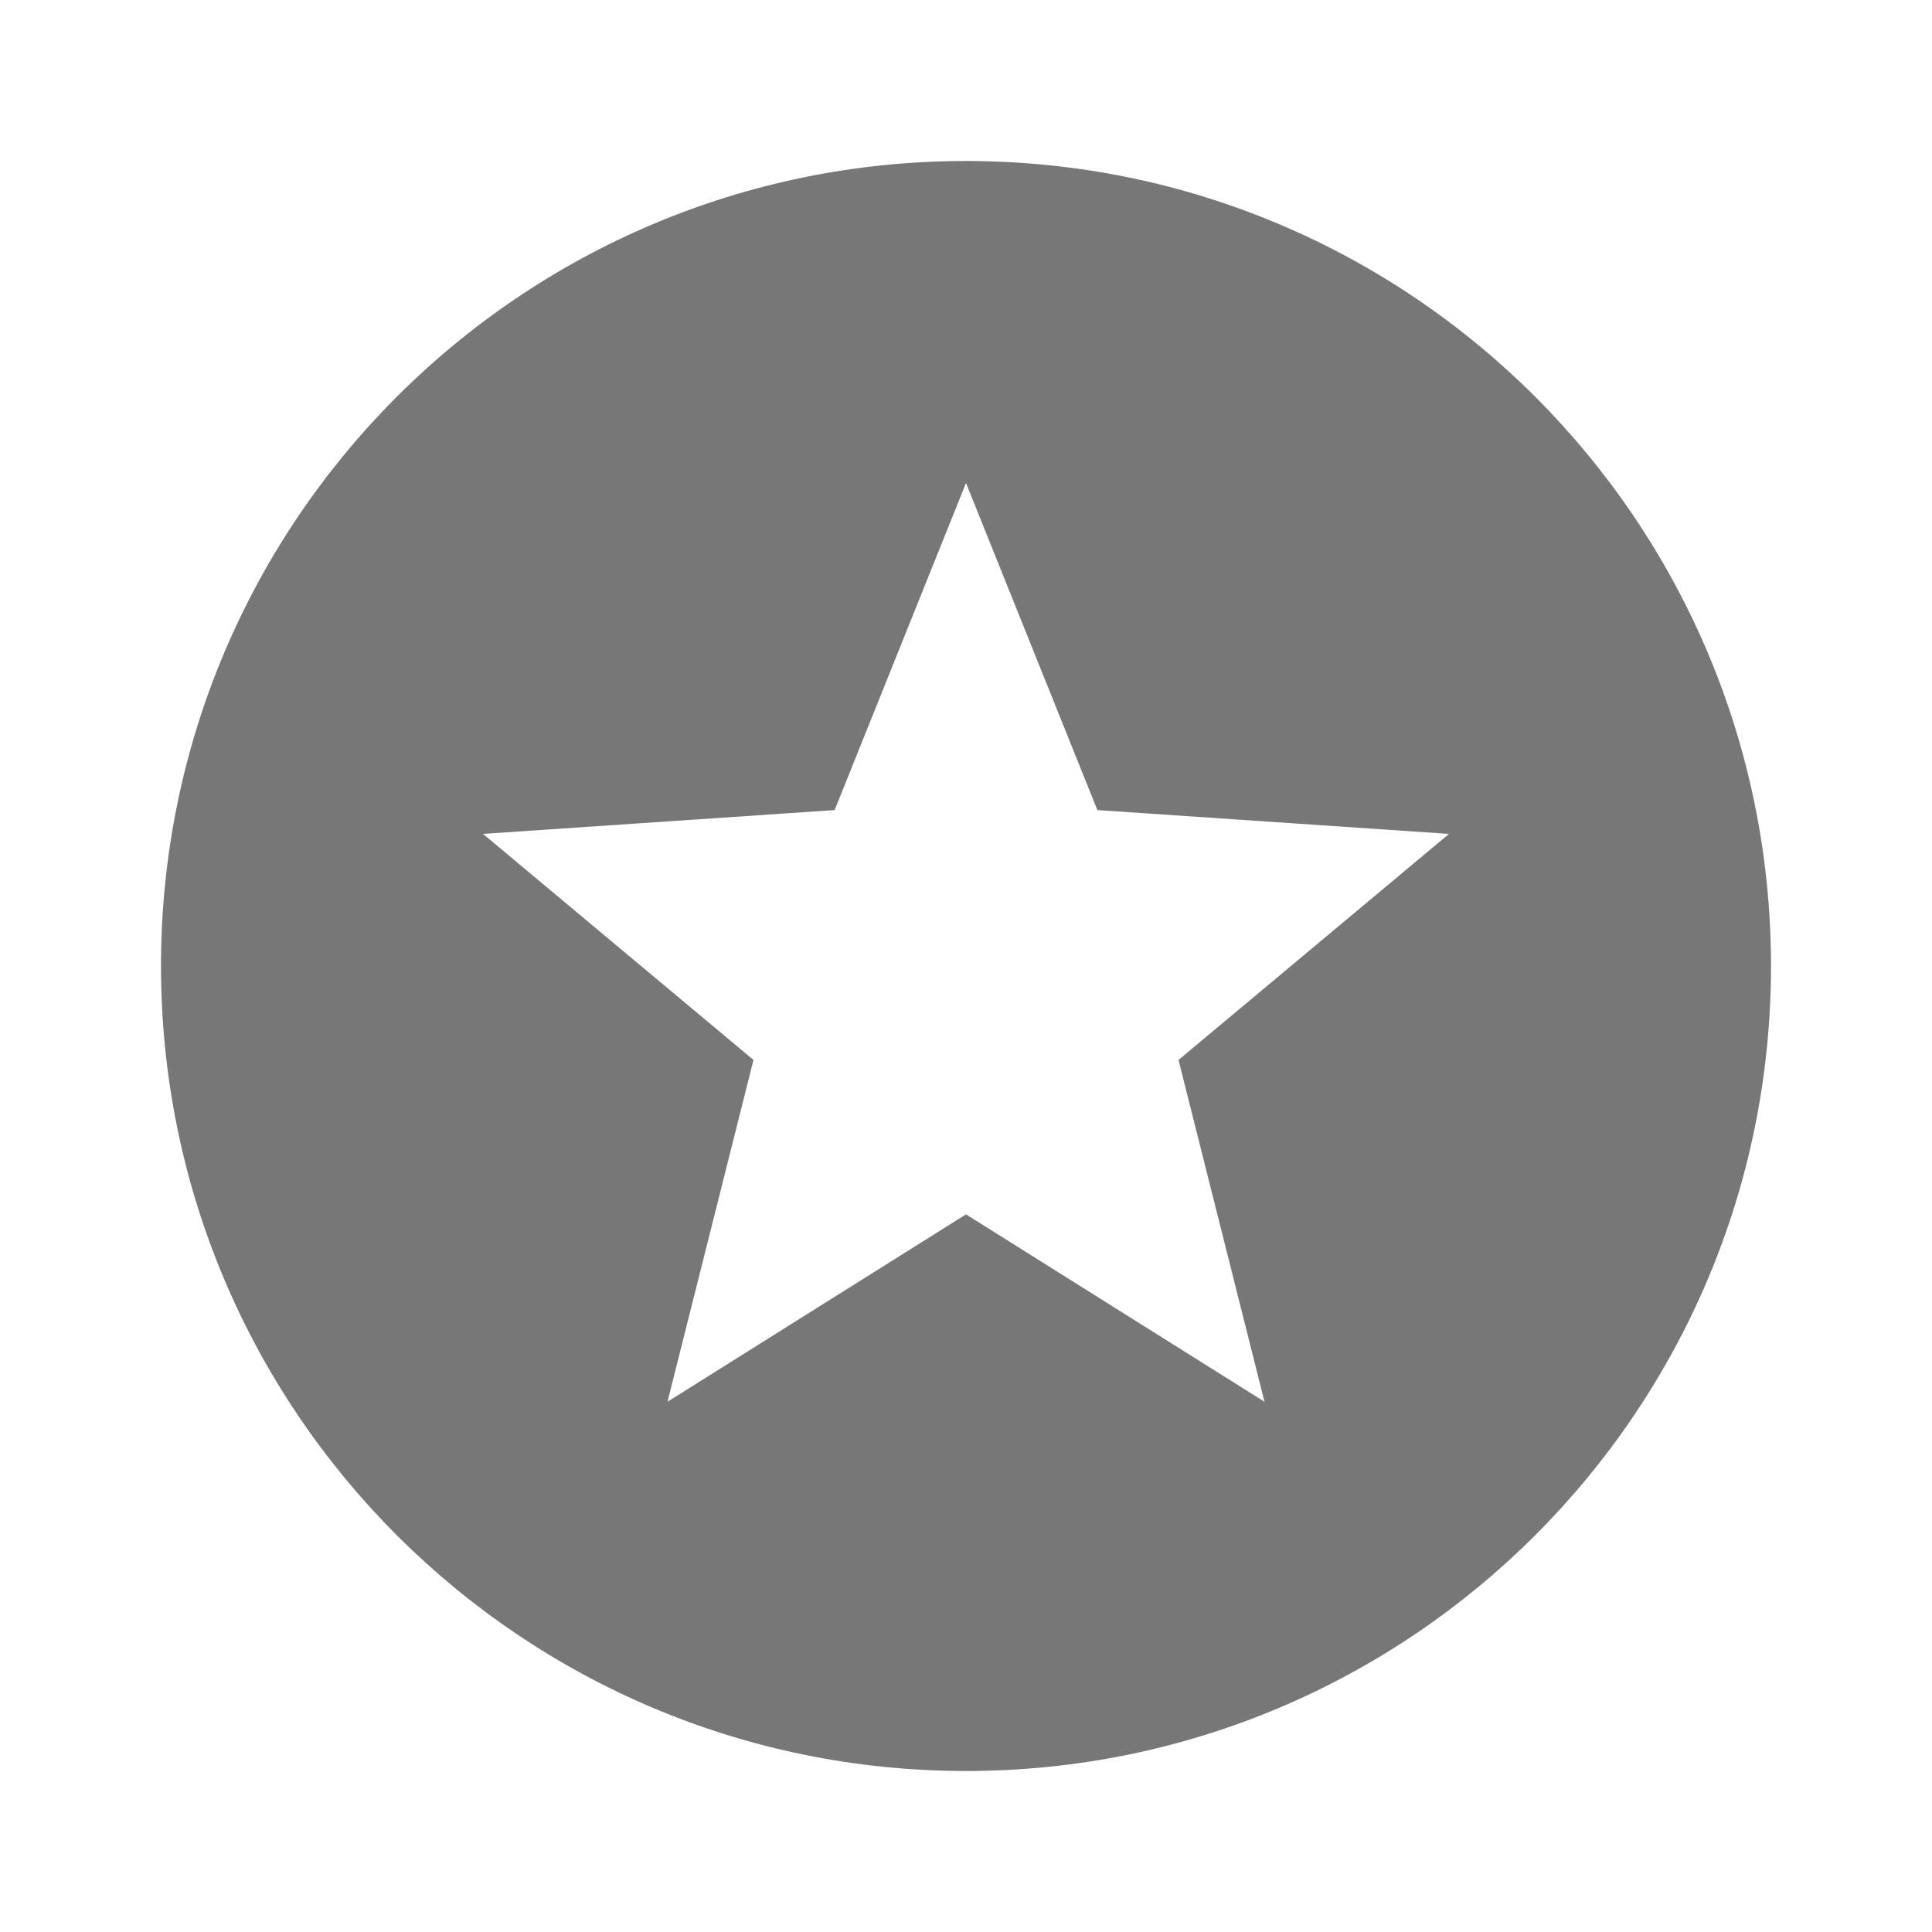
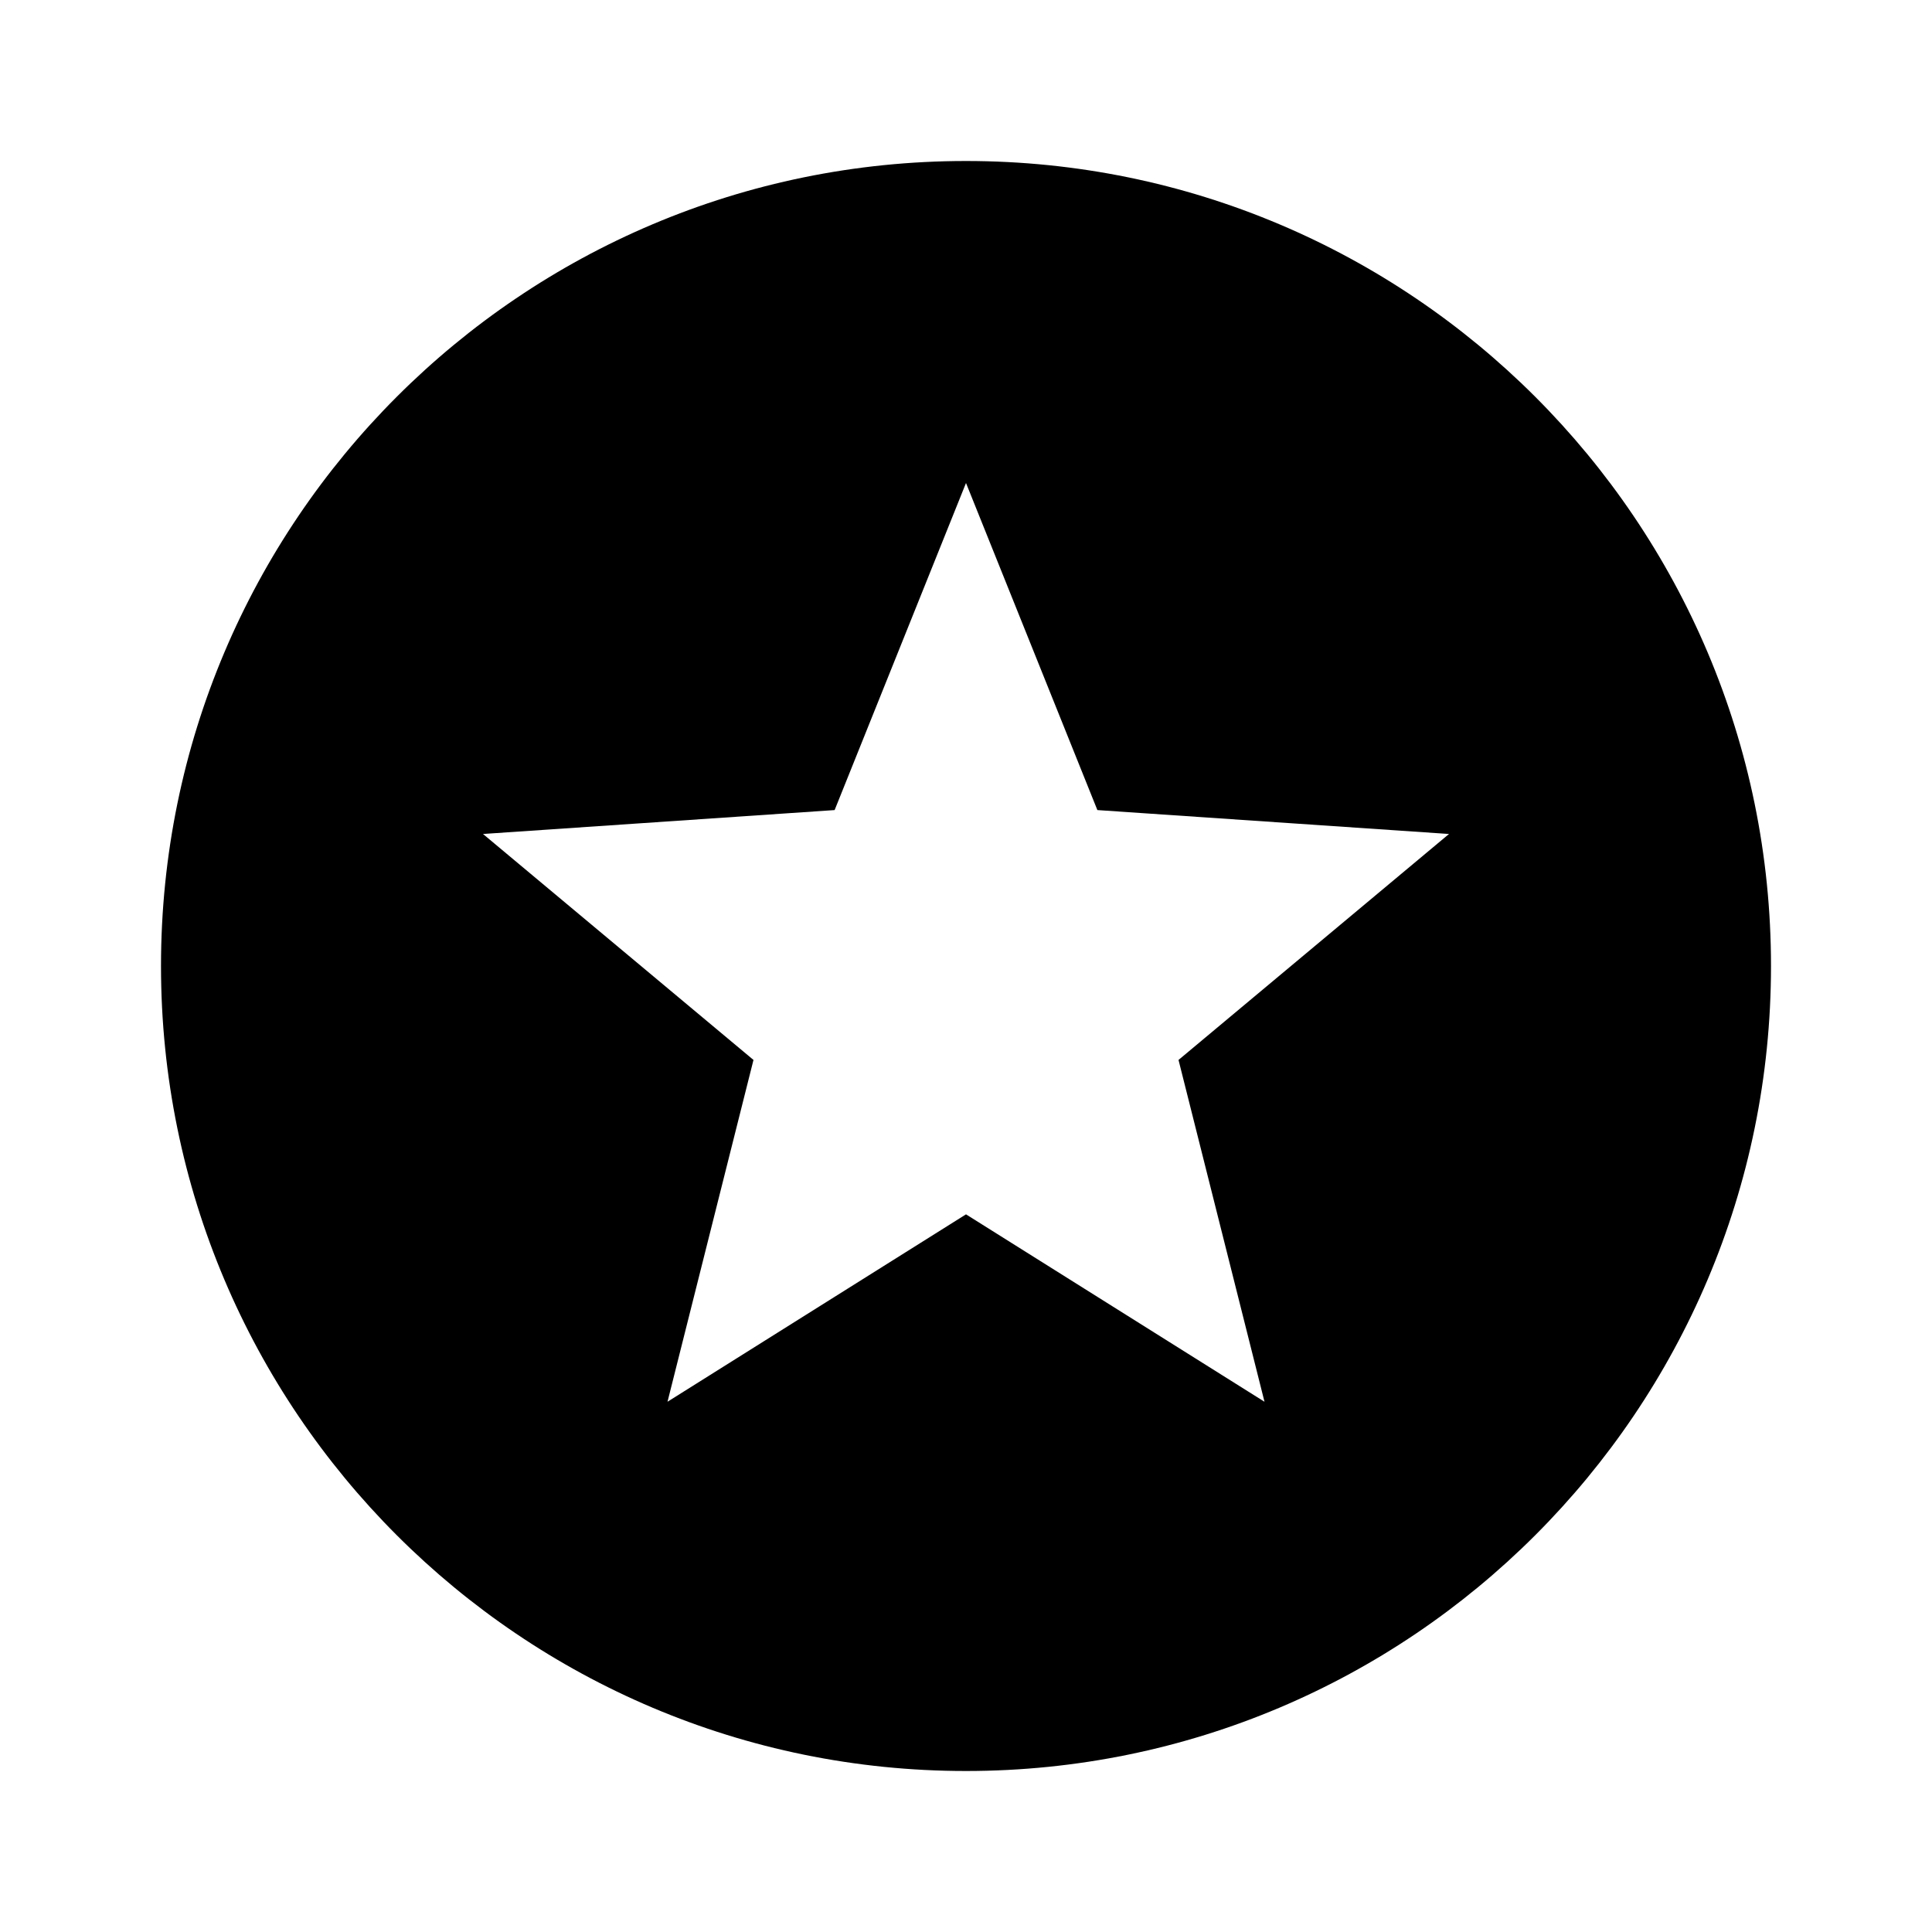
- <svg xmlns="http://www.w3.org/2000/svg" width="24px" height="24px" viewBox="0 0 24 24" version="1.1">
-   <defs />
-   <g id="Page-1" stroke="none" stroke-width="1" fill="none" fill-rule="evenodd">
-     <g id="branding" fill="#777777">
-       <path d="M12,22 C17.523,22 22,17.523 22,12 C22,6.477 17.523,2 12,2 C6.477,2 2,6.477 2,12 C2,17.523 6.477,22 12,22 Z M12,15.085 L8.292,17.413 L9.36,13.167 L6,10.359 L10.368,10.063 L12,6 L13.632,10.063 L18,10.359 L14.64,13.167 L15.708,17.413 L12,15.085 Z" id="Combined-Shape" />
-     </g>
-   </g>
+ <svg xmlns="http://www.w3.org/2000/svg" viewBox="0 0 24 24">
+   <path fill-rule="evenodd" d="M12 22c5.523 0 10-4.477 10-10S17.523 2 12 2 2 6.477 2 12s4.477 10 10 10zm0-6.915l-3.708 2.328 1.068-4.246L6 10.36l4.368-.297L12 6l1.632 4.063L18 10.36l-3.36 2.807 1.068 4.246L12 15.085z" />
</svg>
